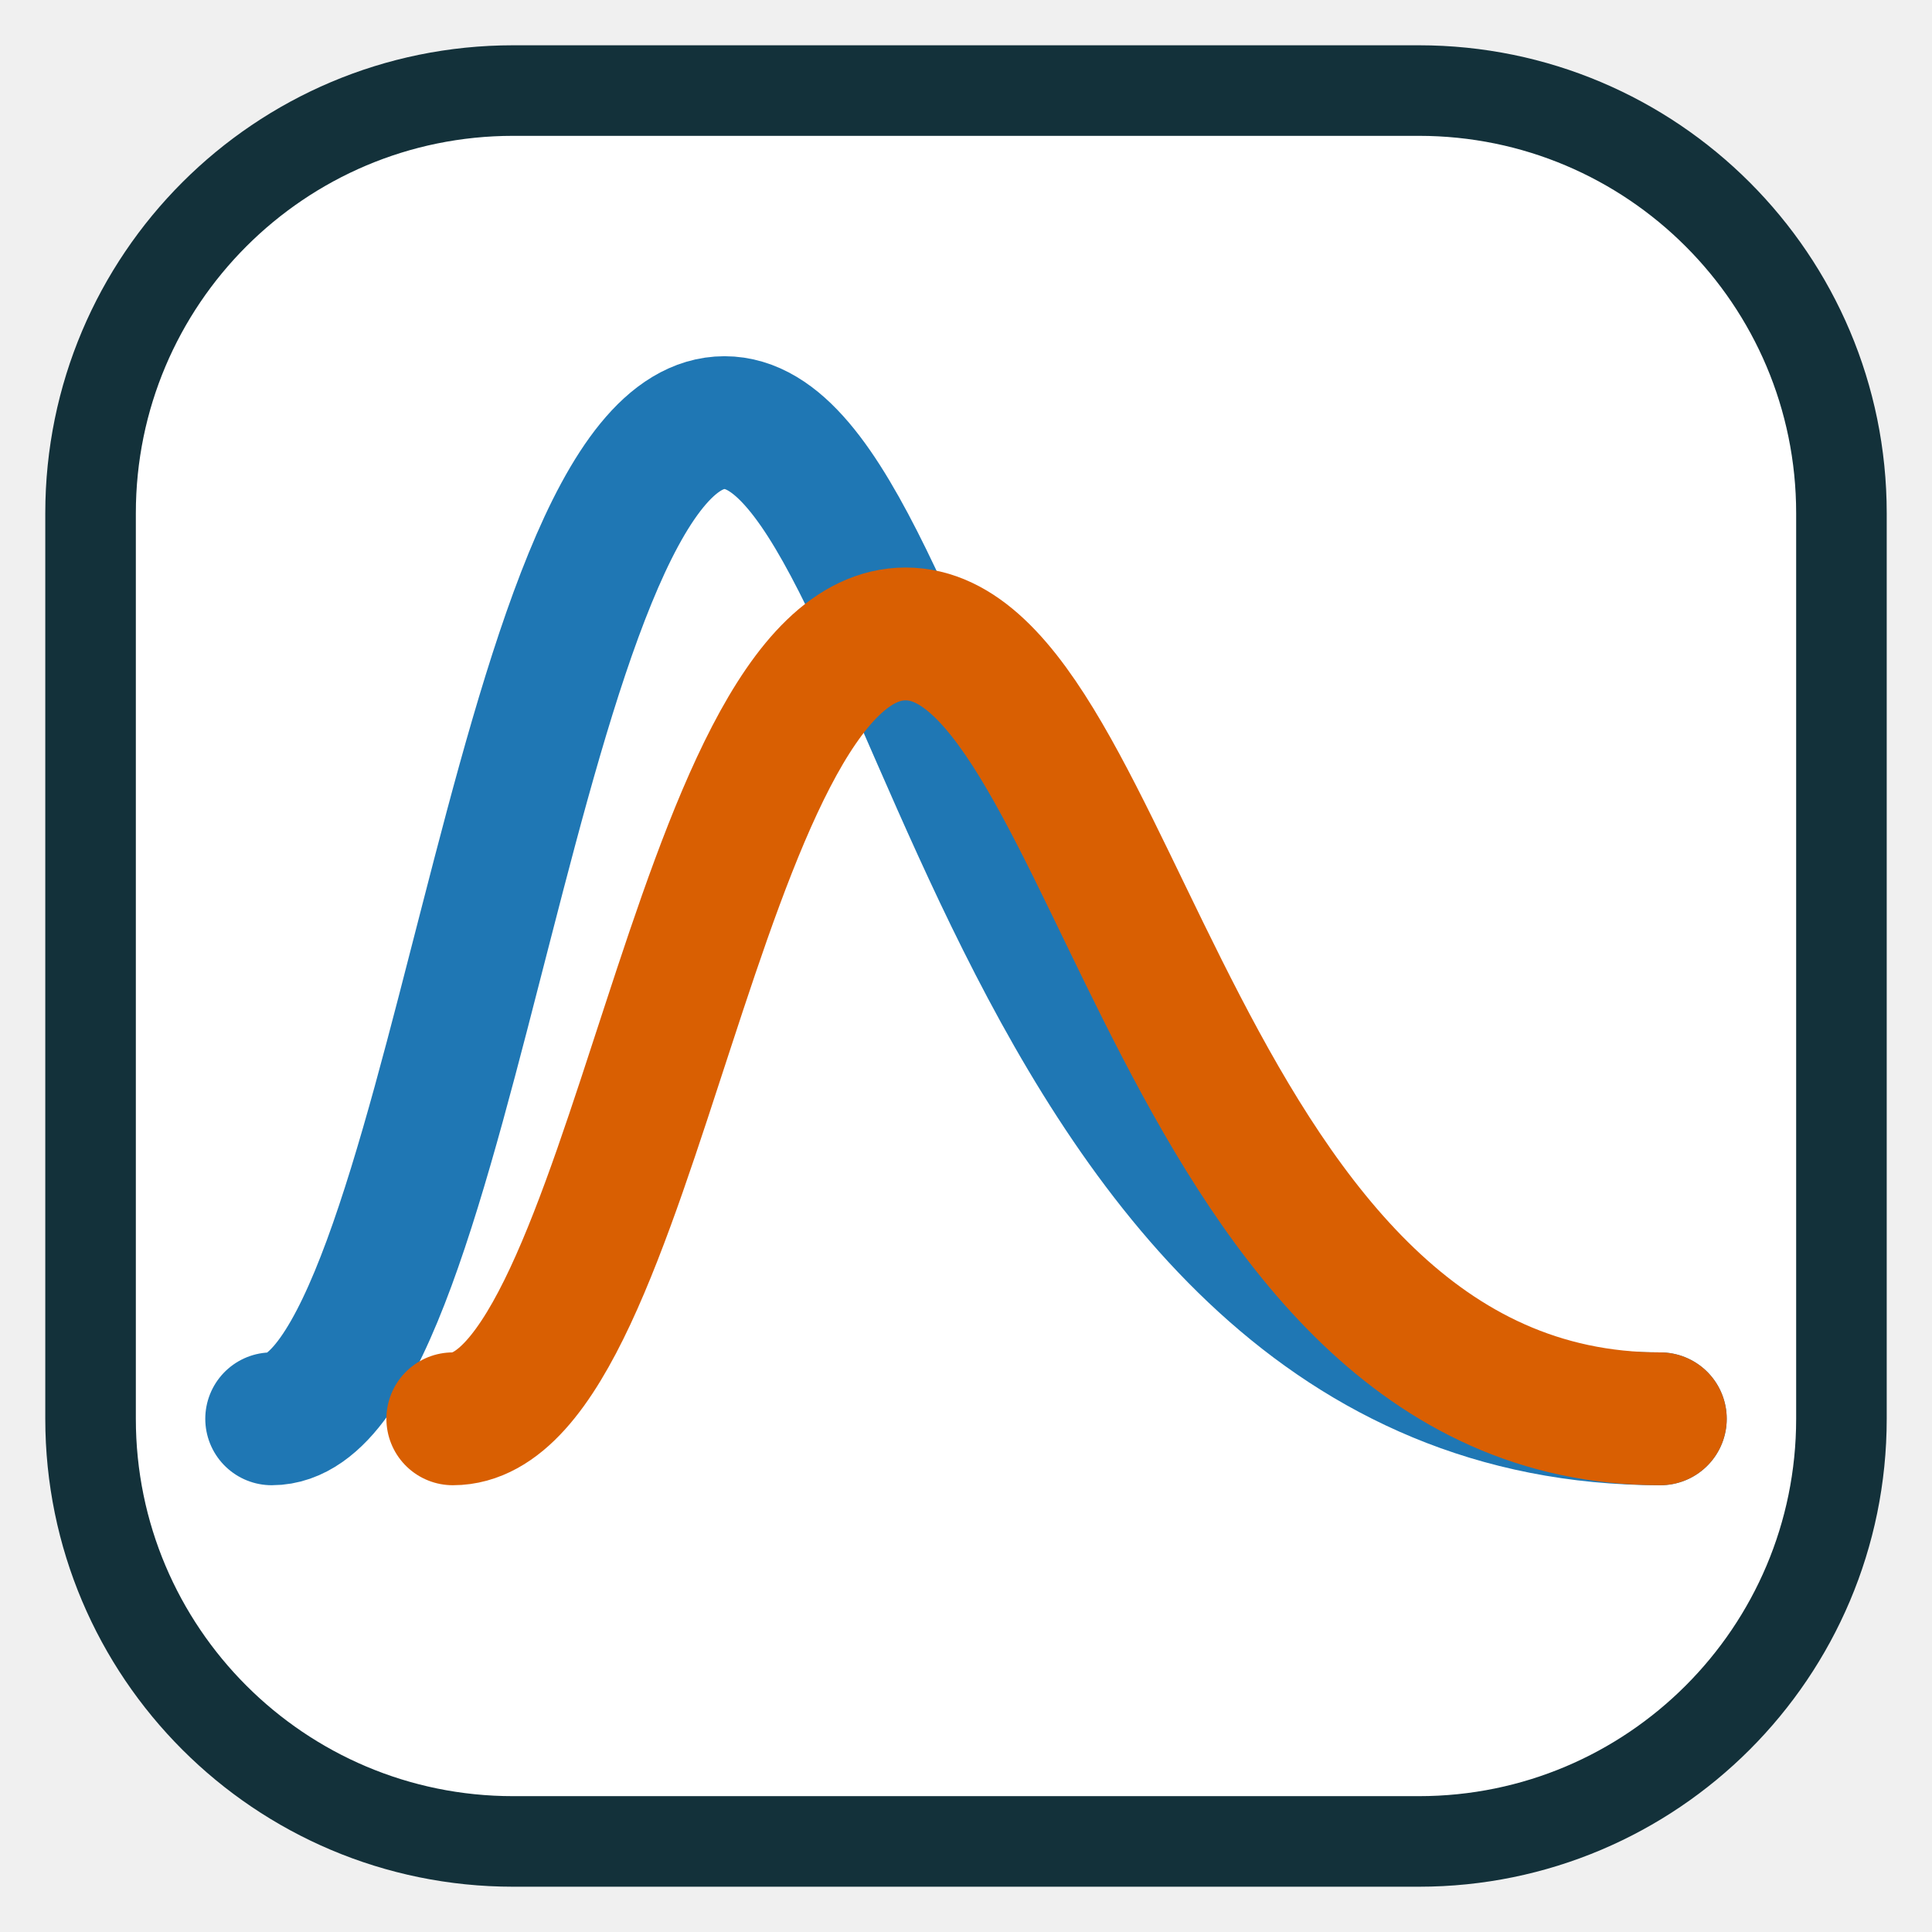
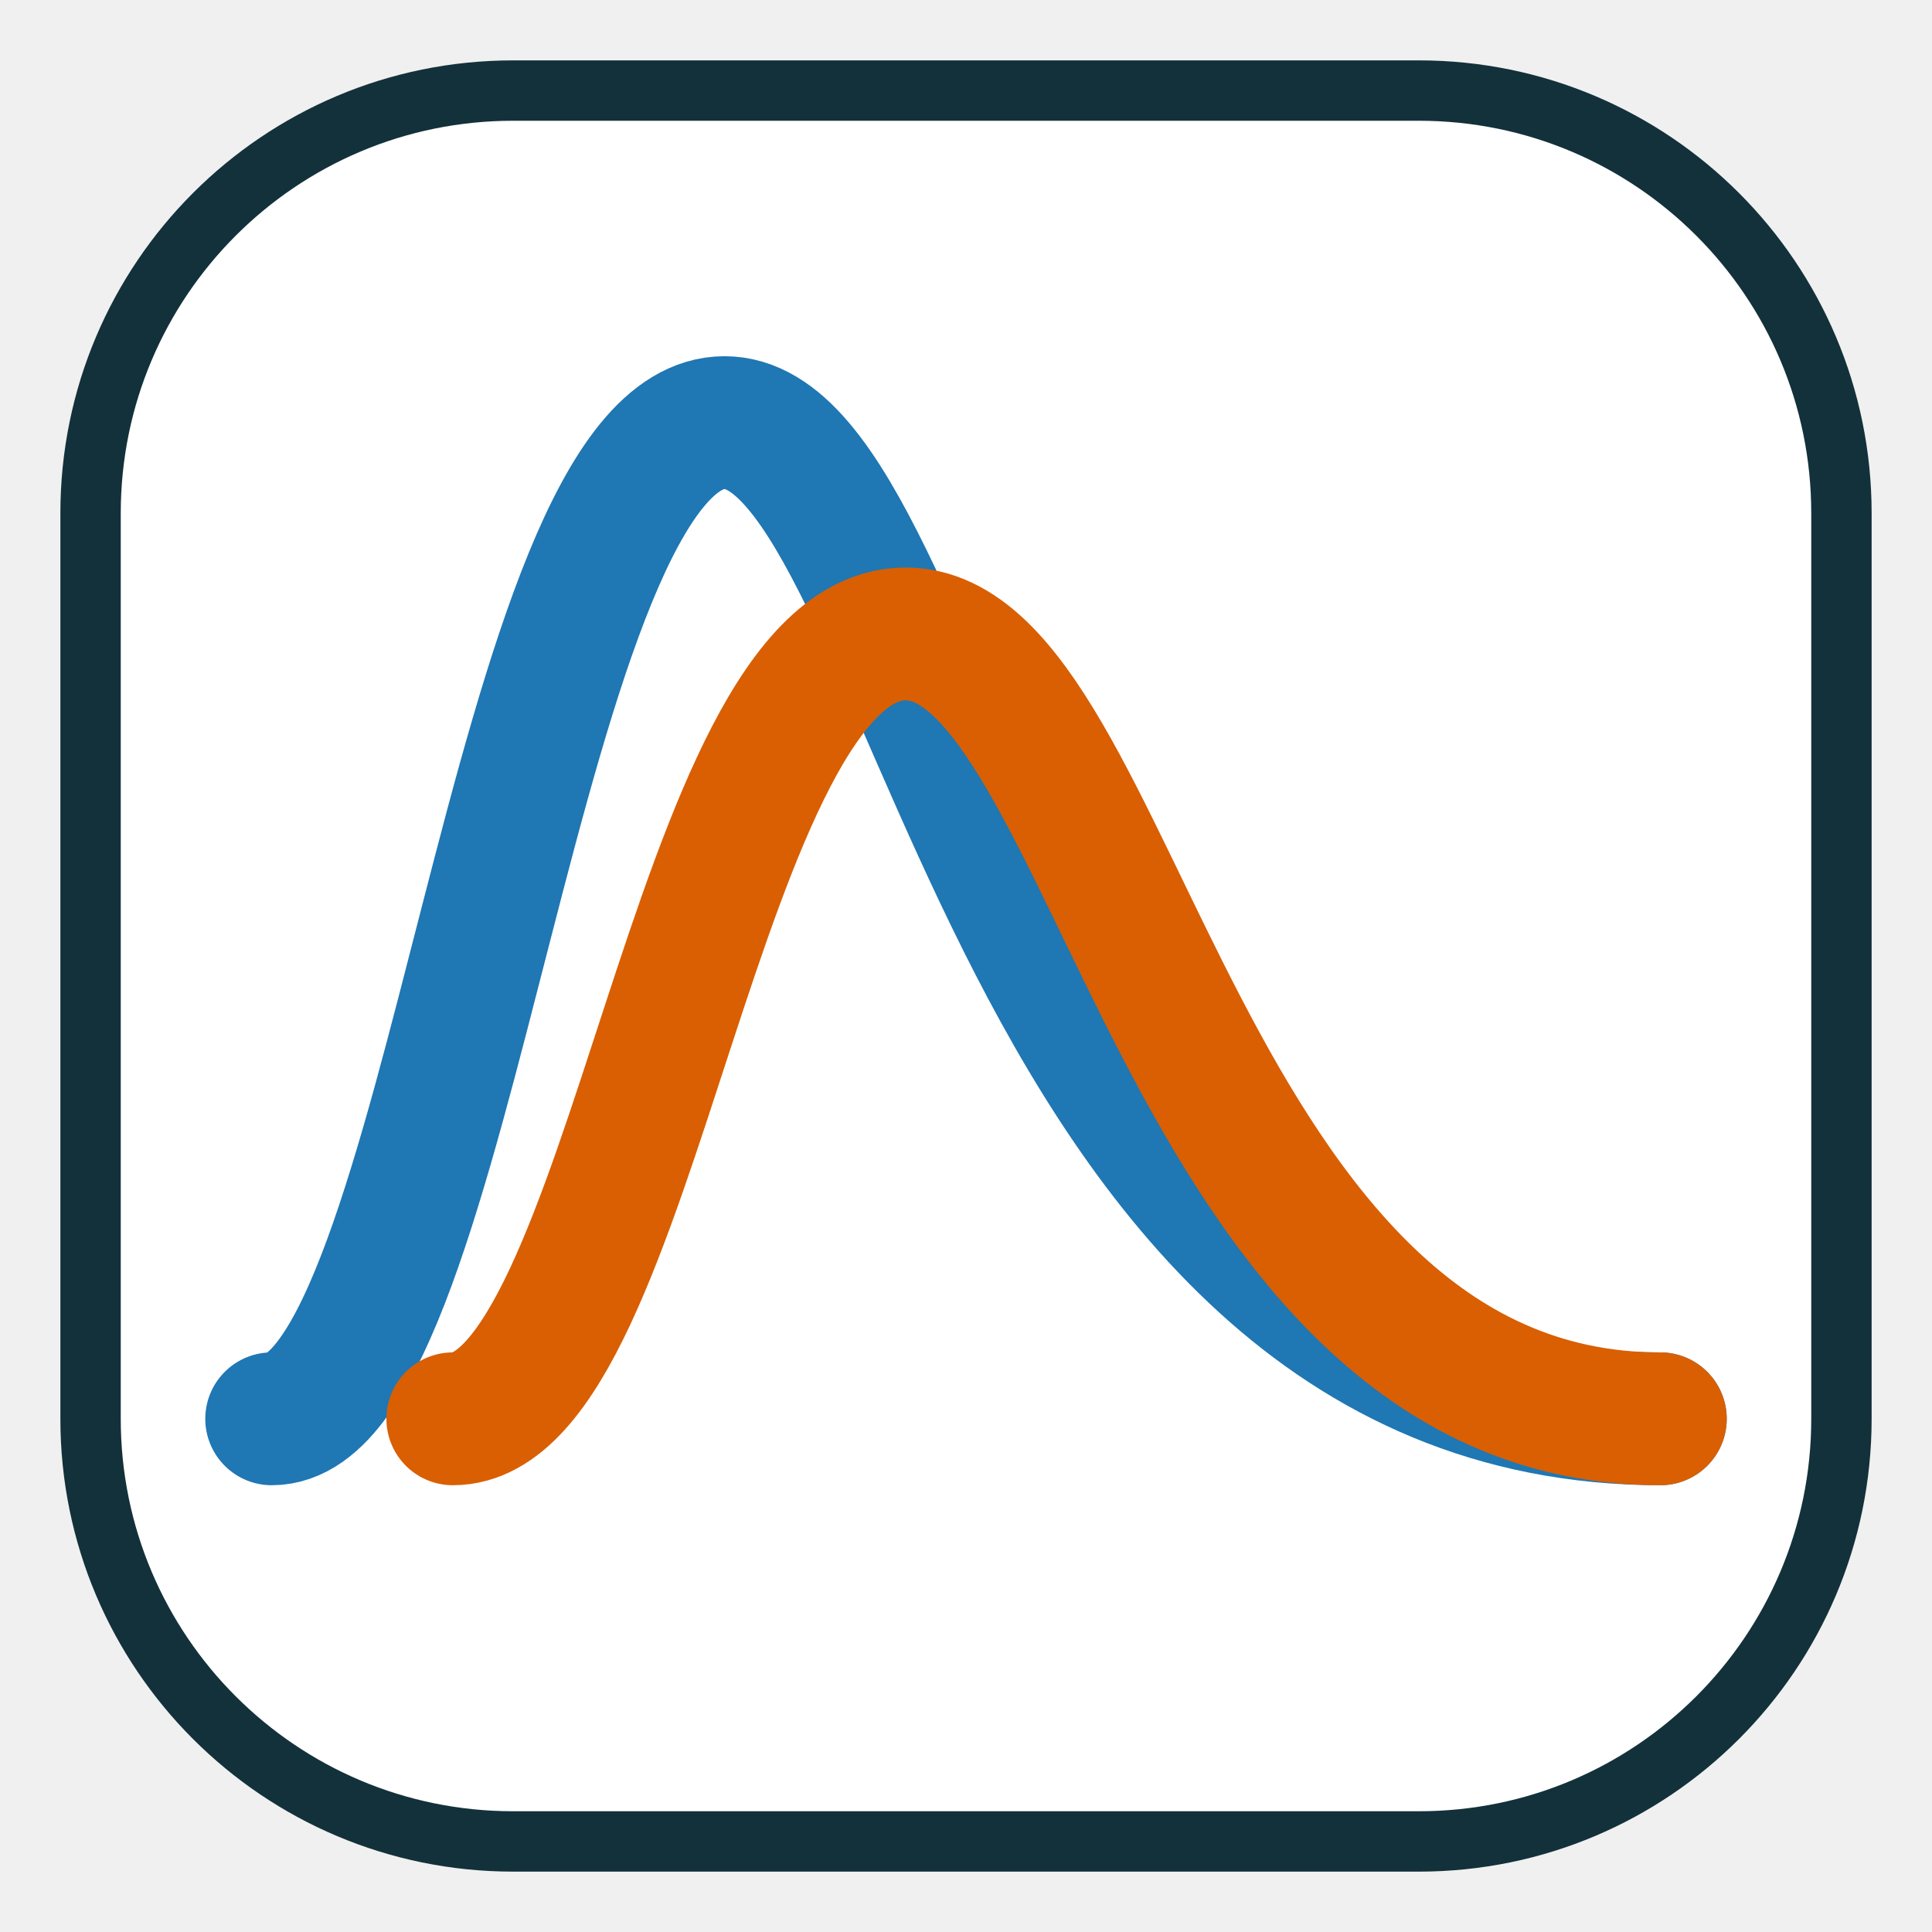
<svg xmlns="http://www.w3.org/2000/svg" viewBox="0 0 64 64" width="64" height="64">
  <style>
    .sim { animation: hmeShift 3.2s ease-in-out infinite; }
    @keyframes hmeShift { 0%, 100% { transform: translateX(0); } 50% { transform: translateX(-6px); } }
    @media (prefers-reduced-motion: reduce) { .sim { animation: none; } }
  </style>
-   <rect x="3" y="3" width="58" height="58" rx="14" fill="#ffffff" stroke="#13313a" stroke-width="3" />
+   <rect x="3" y="3" width="58" height="58" rx="14" fill="#ffffff" stroke="#13313a" stroke-width="2" />
  <path d="M9 47 C15 47 17 14 24 14 C31 14 33 47 55 47" fill="none" stroke="#1f77b4" stroke-width="4.4" stroke-linecap="round" />
  <g class="sim">
    <path d="M15 47 C21 47 23 21 30 21 C37 21 39 47 55 47" fill="none" stroke="#d95f02" stroke-width="4.4" stroke-linecap="round" />
  </g>
</svg>
